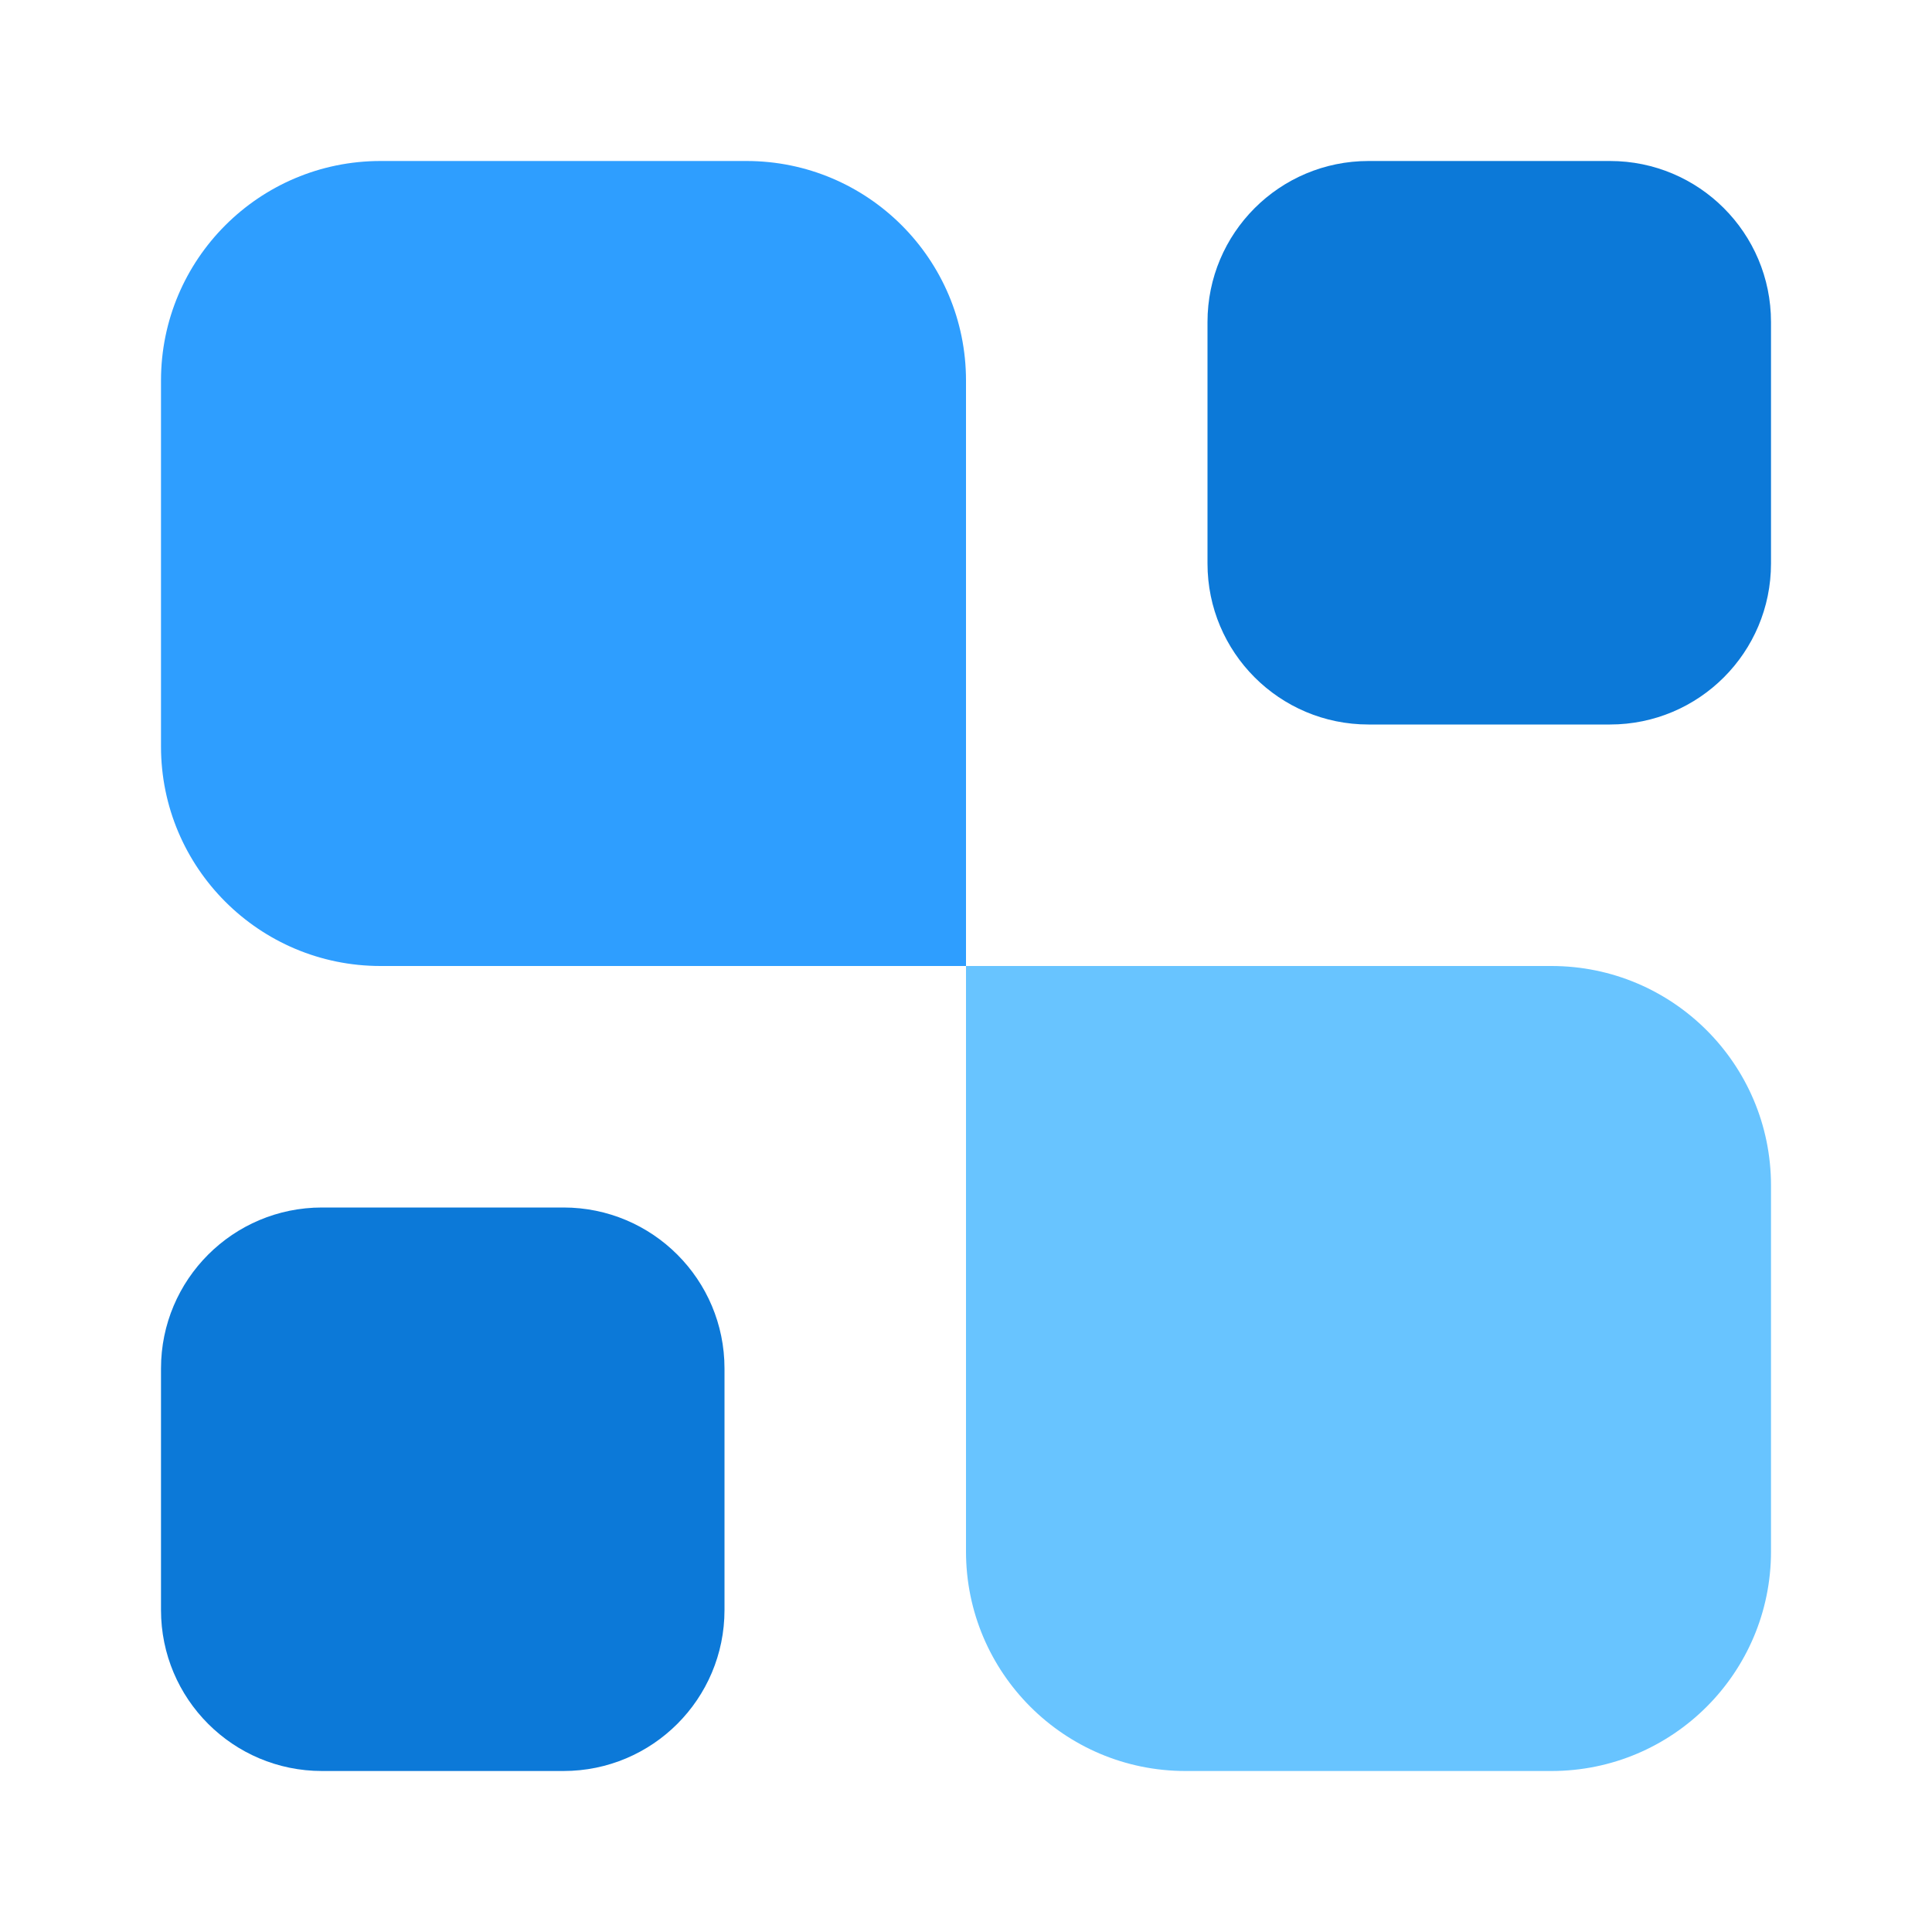
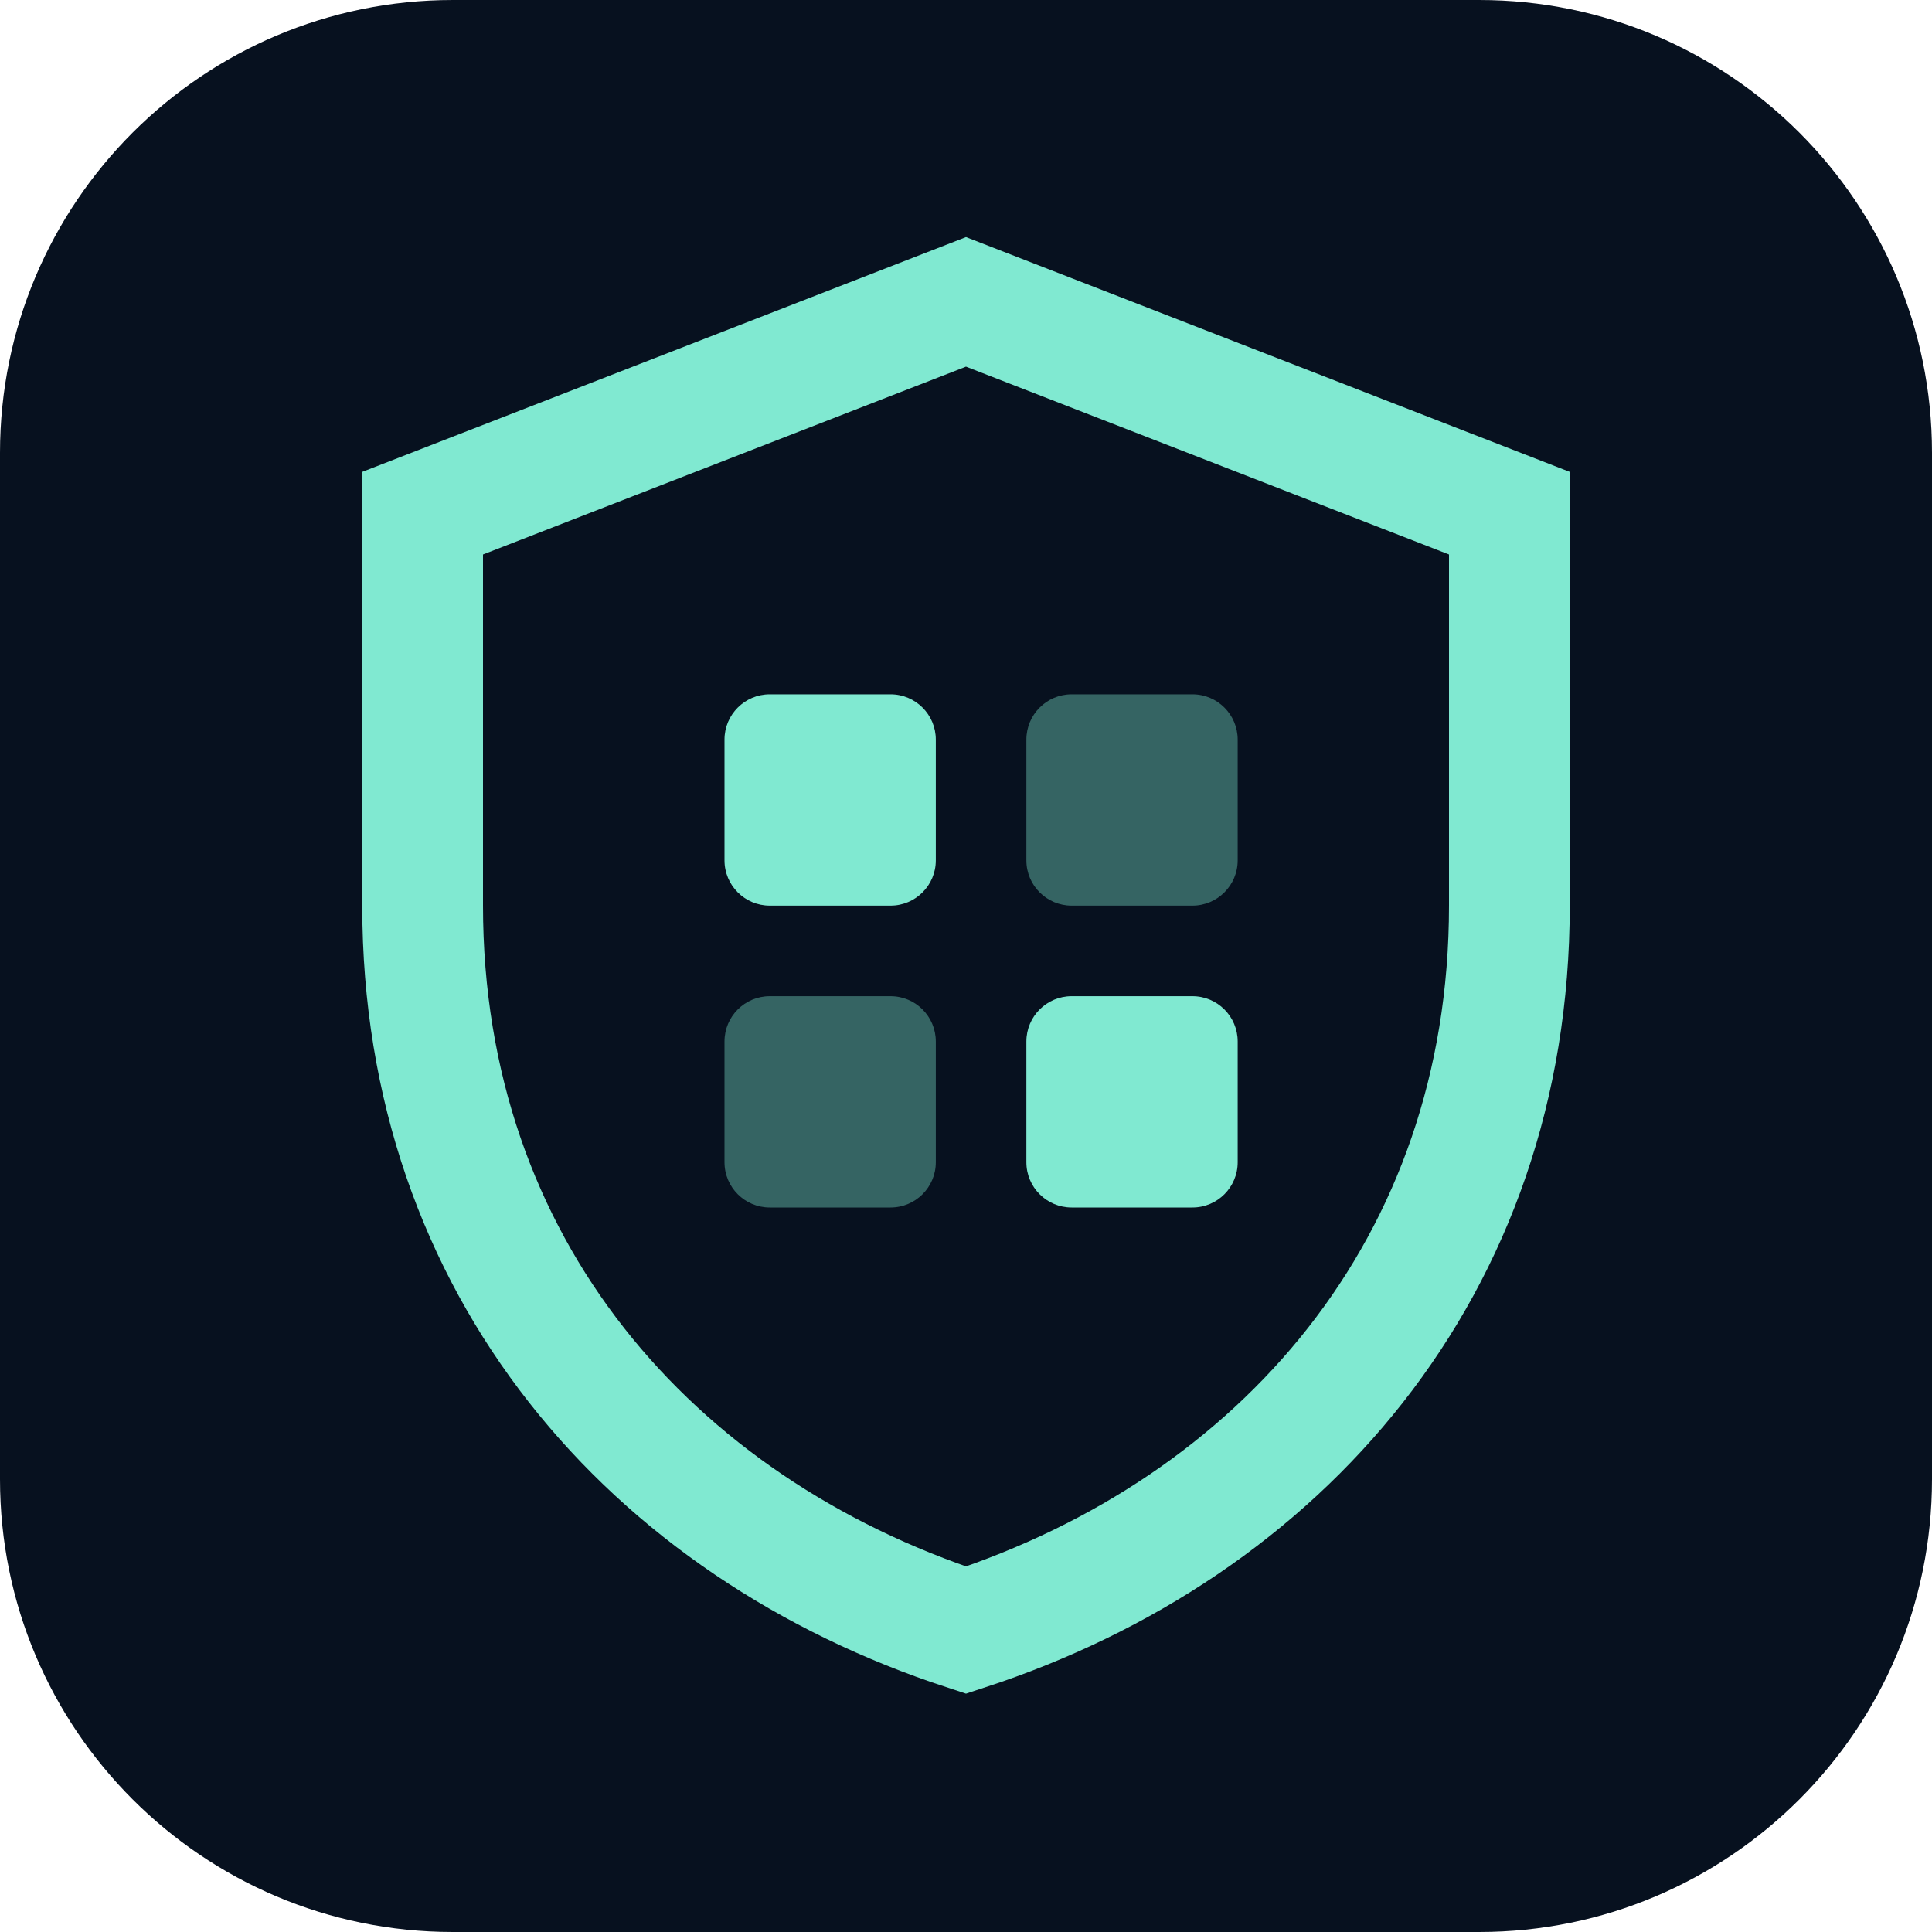
- <svg xmlns="http://www.w3.org/2000/svg" width="24" height="24" viewBox="0 0 24 24" fill="none">
-   <path d="M22 19.273C22 20.779 20.779 22 19.273 22H14.727C13.221 22 12 20.779 12 19.273V12H19.273C20.779 12 22 13.221 22 14.727V19.273Z" fill="#68C4FF" />
-   <path d="M20 2C21.105 2 22 2.895 22 4V7C22 8.105 21.105 9 20 9H17C15.895 9 15 8.105 15 7V4C15 2.895 15.895 2 17 2H20Z" fill="#0C79D8" />
-   <path d="M7 15C8.105 15 9 15.895 9 17V20C9 21.105 8.105 22 7 22H4C2.895 22 2 21.105 2 20V17C2 15.895 2.895 15 4 15H7Z" fill="#0C79D8" />
-   <path d="M12 12H4.727C3.221 12 2 10.779 2 9.273V4.727C2 3.221 3.221 2 4.727 2H9.273C10.779 2 12 3.221 12 4.727V12Z" fill="#2E9EFF" />
+ <svg xmlns="http://www.w3.org/2000/svg" viewBox="0 0 64 64" role="img" aria-label="CloudFlare Guard">
+   <rect width="64" height="64" rx="15" fill="#07111f" />
+   <path d="M32 10 50 17v13c0 12-7.6 20.6-18 24-10.4-3.4-18-12-18-24V17l18-7Z" fill="none" stroke="#80e9d1" stroke-width="4" />
+   <rect x="24" y="23" width="7" height="7" rx="1.5" fill="#80e9d1" />
+   <rect x="34" y="23" width="7" height="7" rx="1.5" fill="#80e9d1" opacity=".38" />
+   <rect x="24" y="33" width="7" height="7" rx="1.5" fill="#80e9d1" opacity=".38" />
+   <rect x="34" y="33" width="7" height="7" rx="1.5" fill="#80e9d1" />
</svg>
